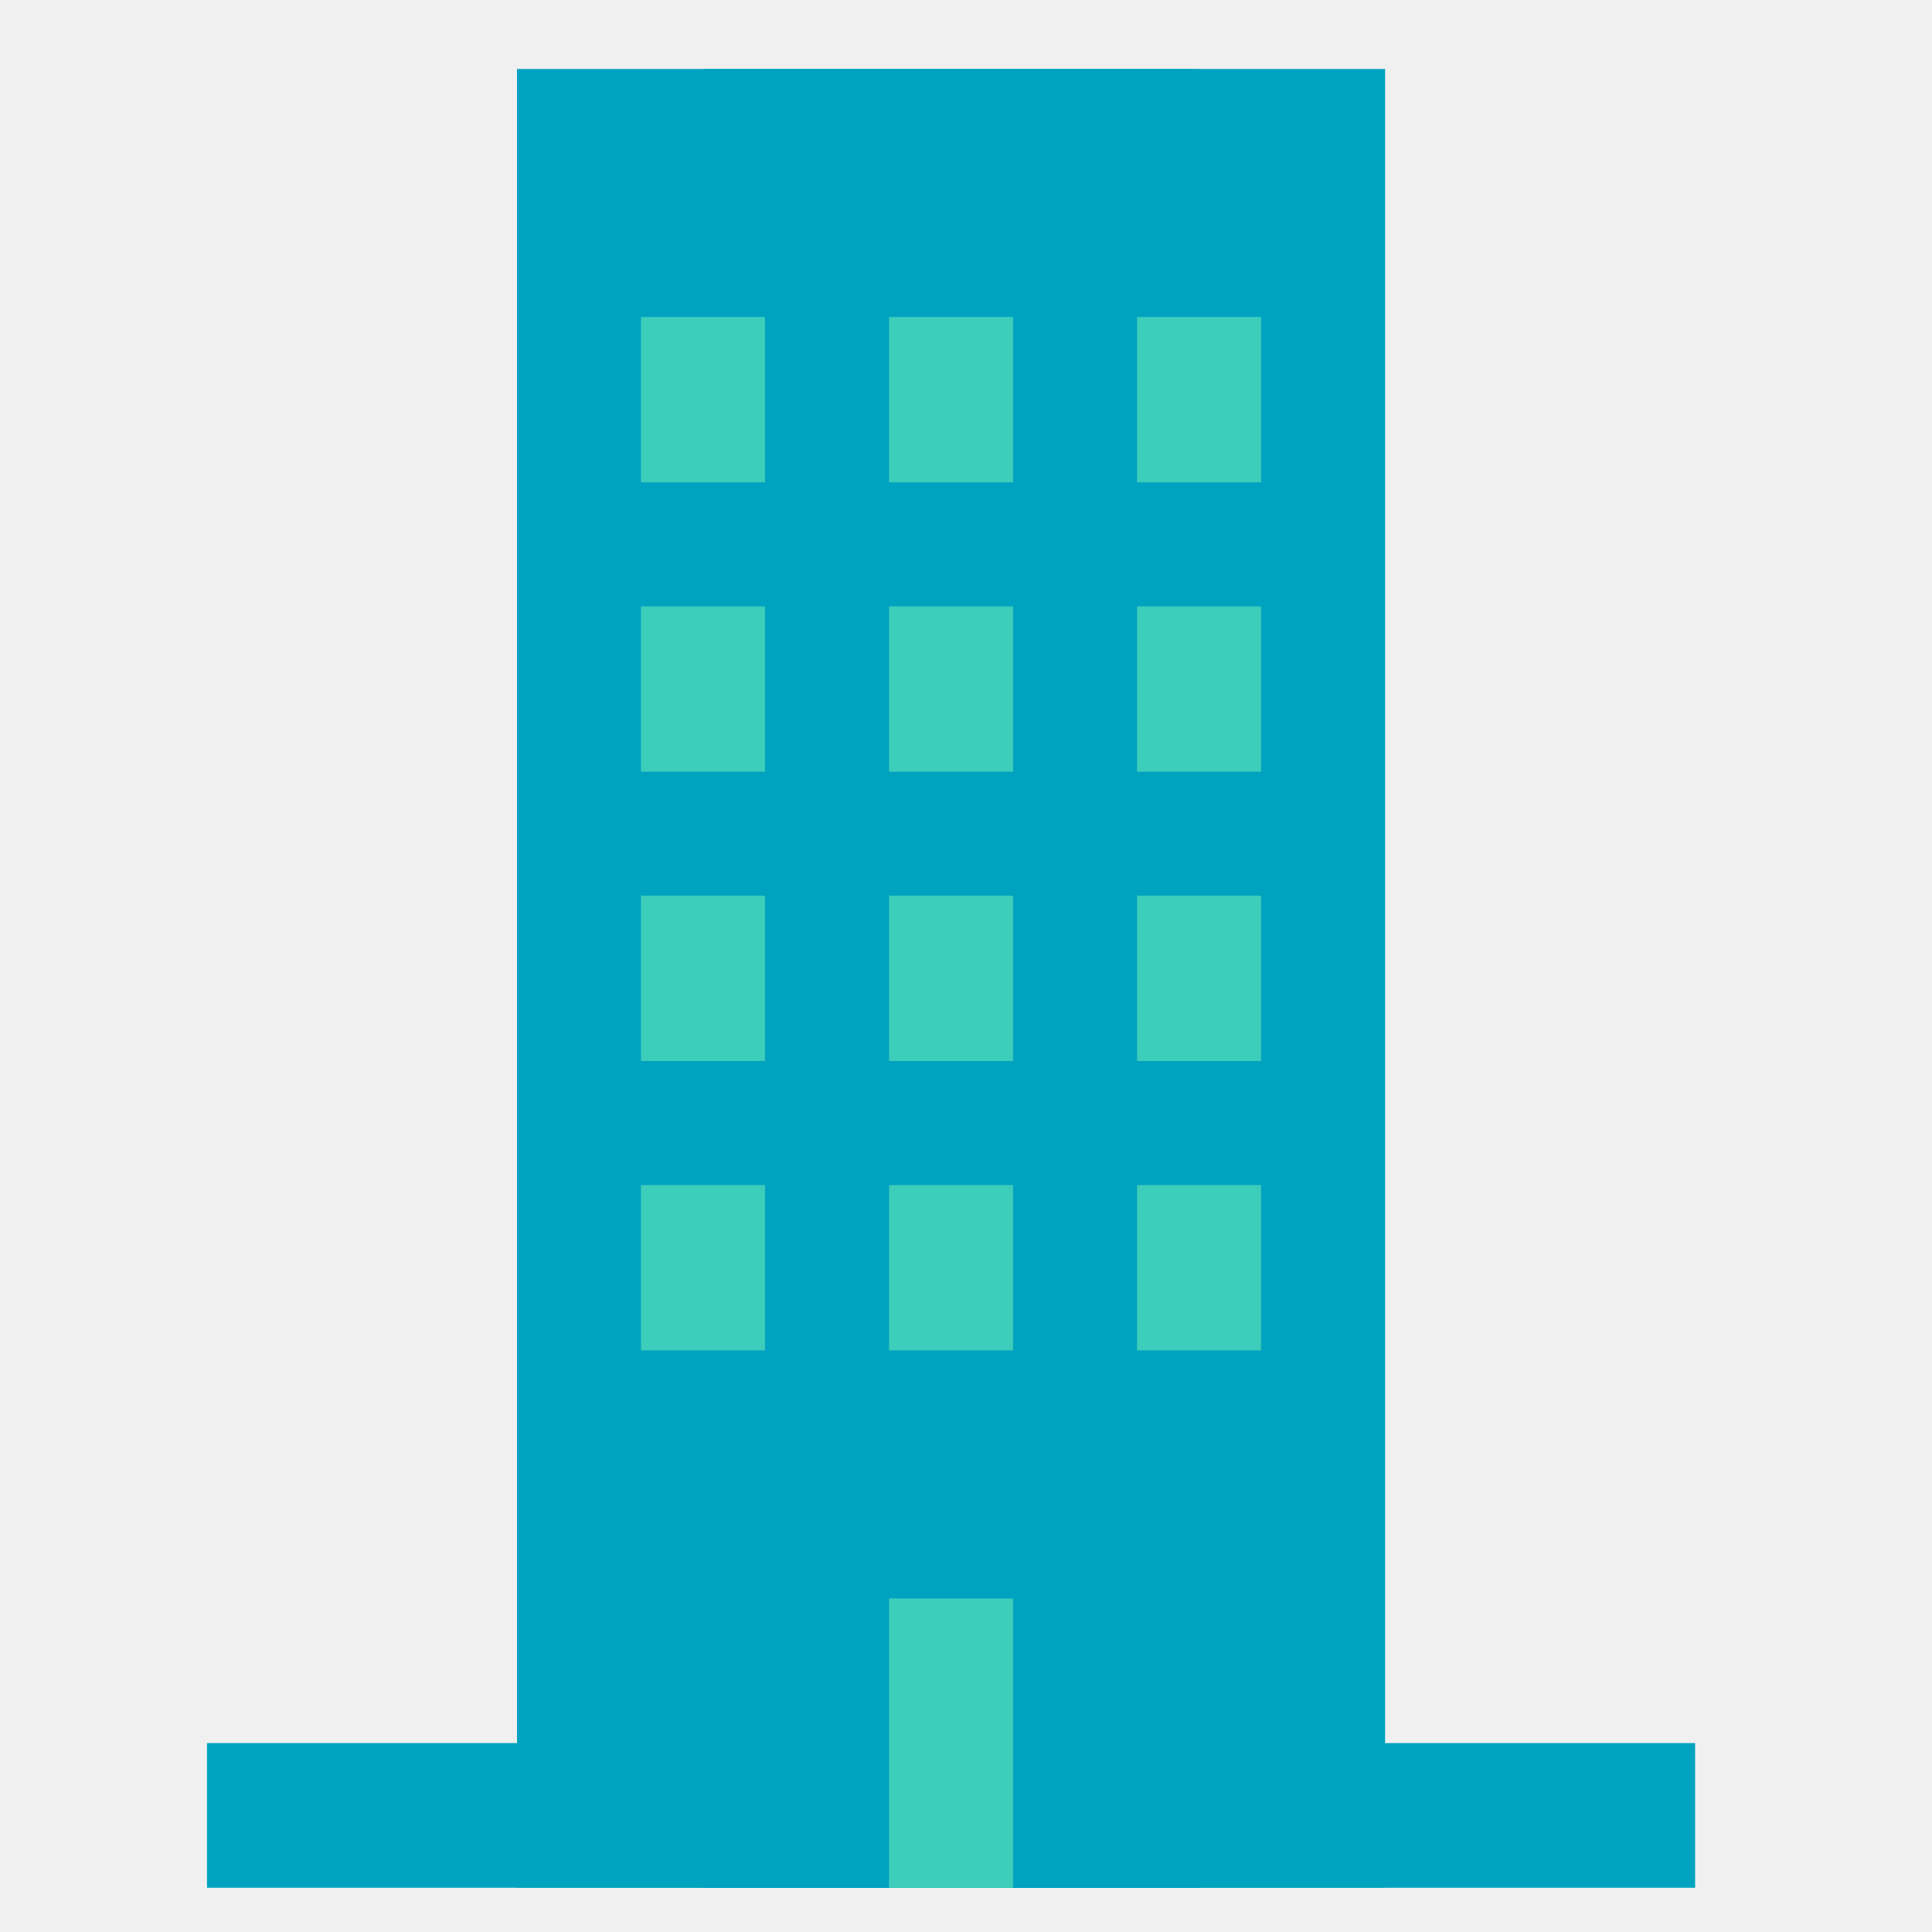
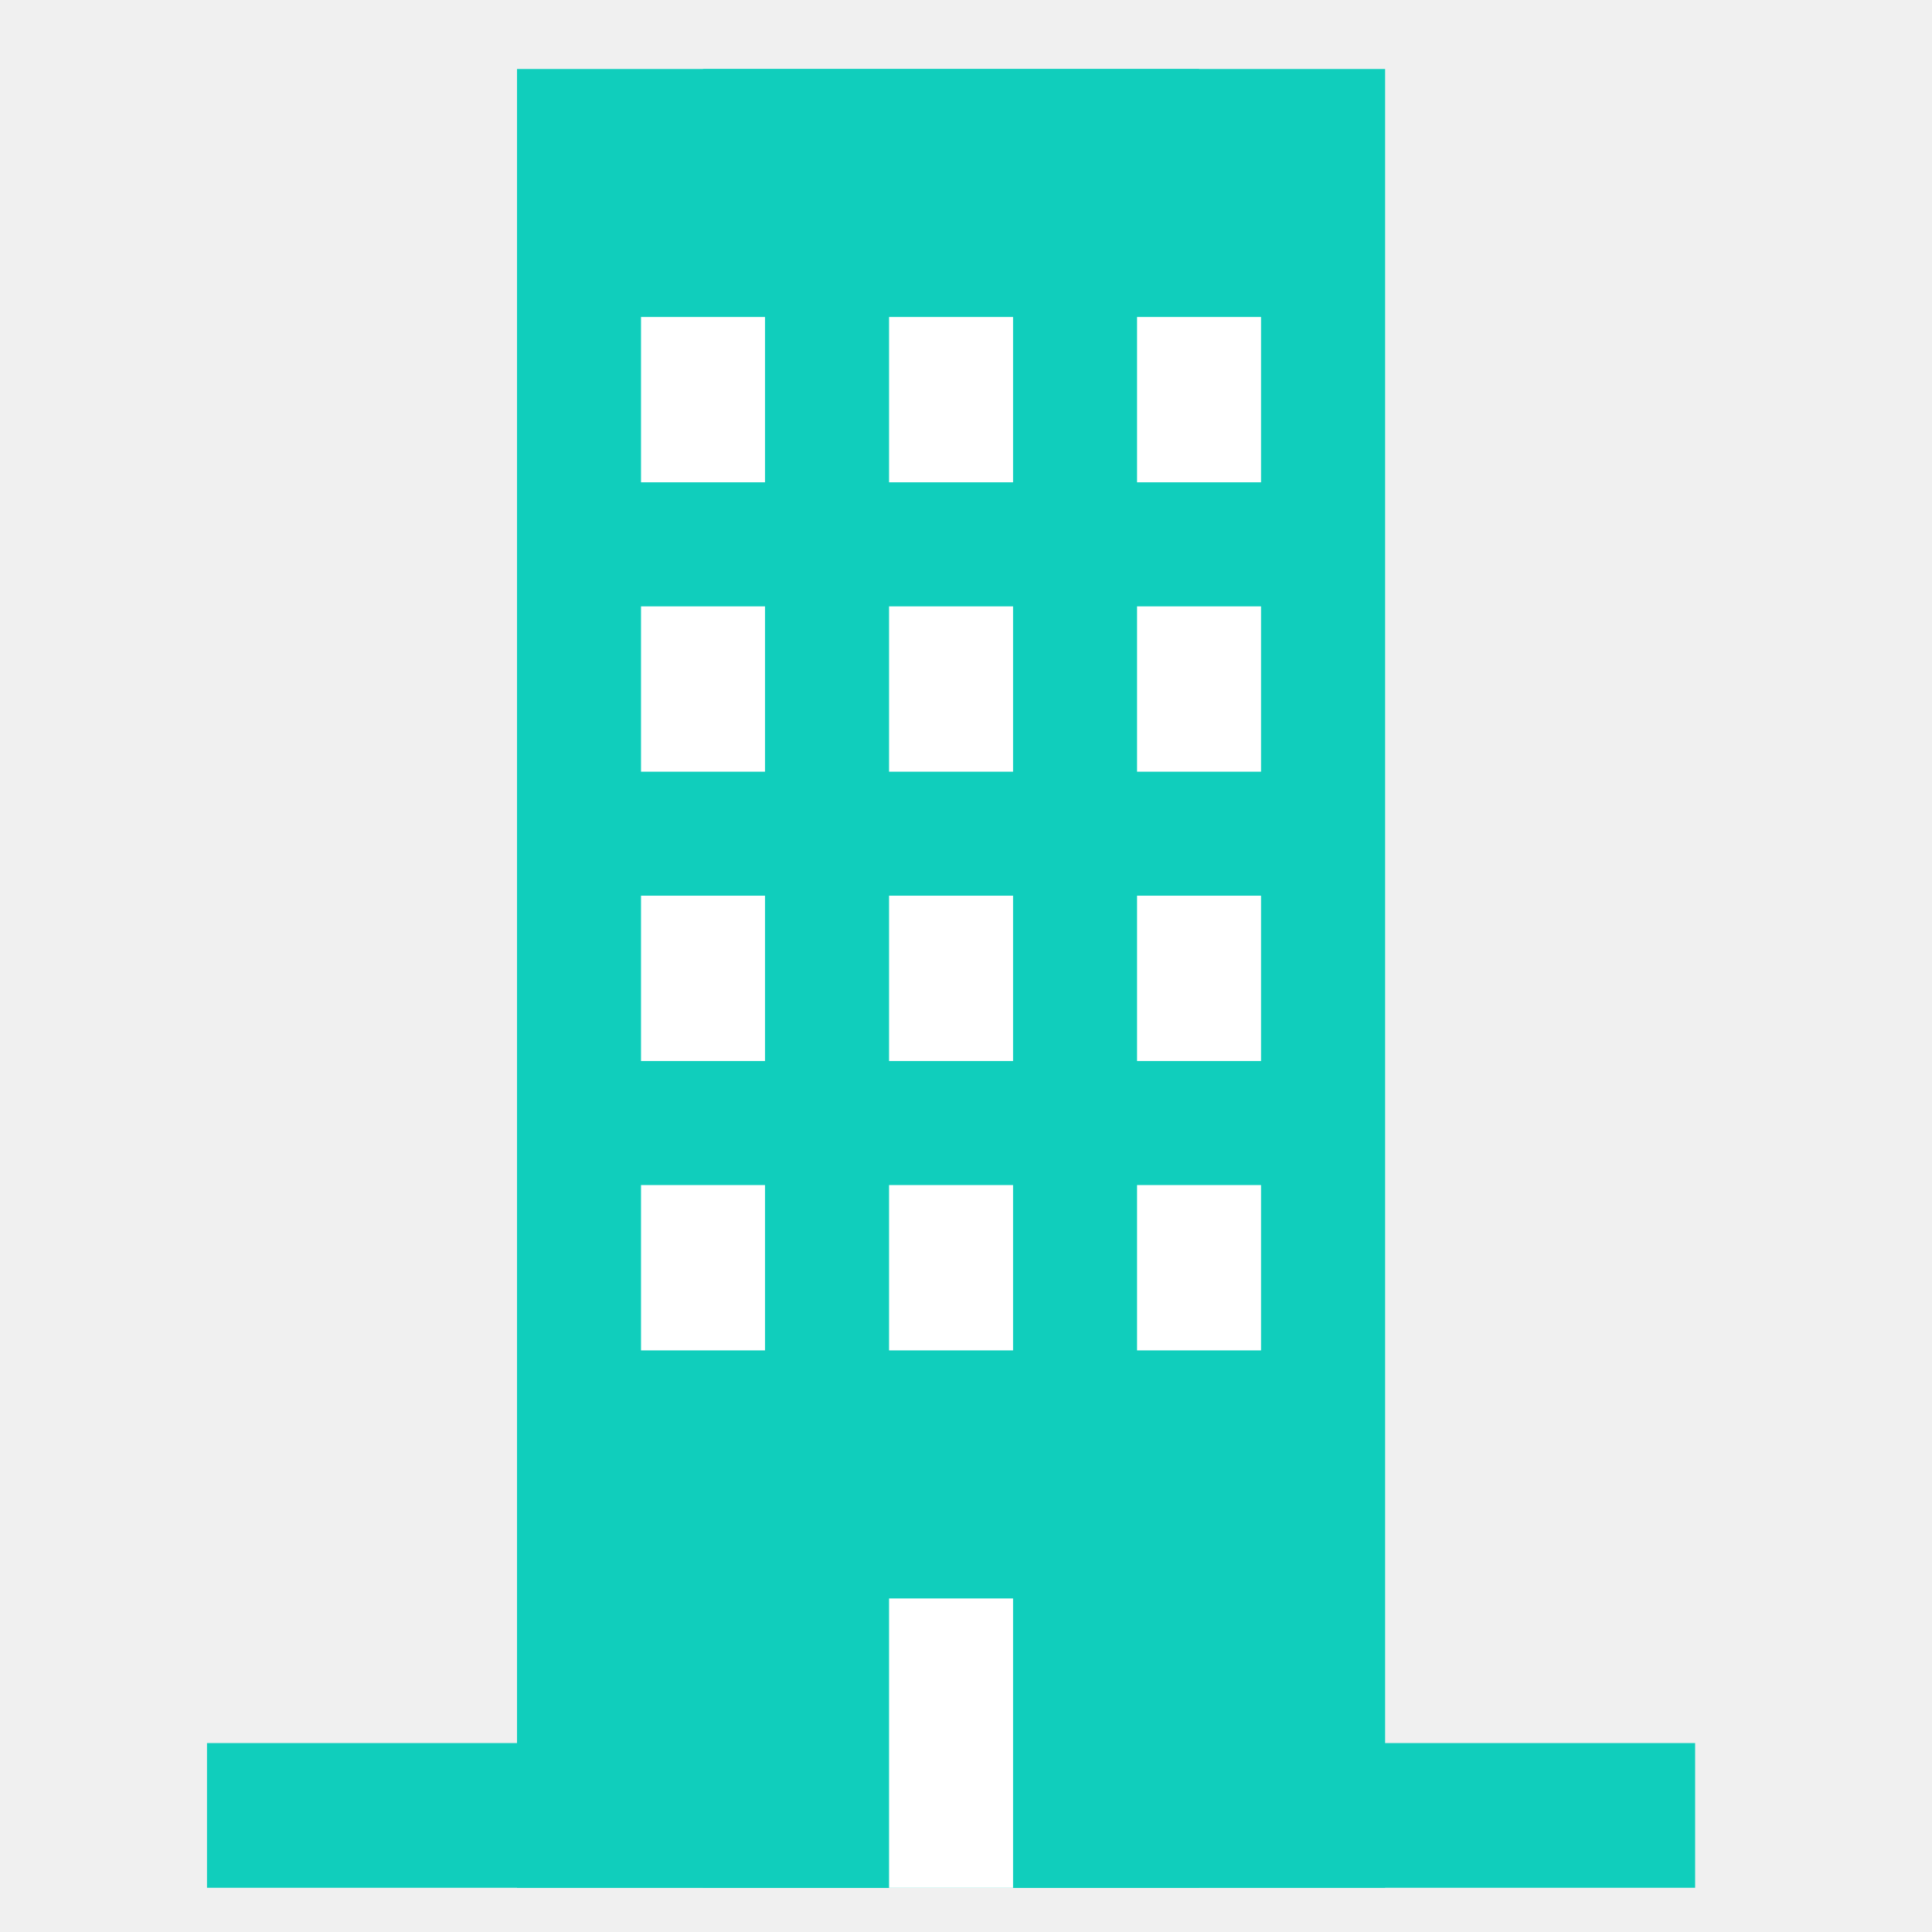
<svg xmlns="http://www.w3.org/2000/svg" width="28" height="28" viewBox="0 0 28 28">
  <defs>
    <clipPath id="clip-ic_empresa">
      <rect width="28" height="28" />
    </clipPath>
  </defs>
  <g id="ic_empresa" clip-path="url(#clip-ic_empresa)">
    <rect width="28" height="28" fill="transparent" />
    <g id="Grupo_10427" data-name="Grupo 10427" transform="translate(3 1)">
-       <rect id="Rectángulo_4416" data-name="Rectángulo 4416" width="21.567" height="2.097" transform="translate(0 24.262)" fill="#00a3bf" />
-       <rect id="Rectángulo_4417" data-name="Rectángulo 4417" width="12.581" height="26.359" transform="translate(4.493)" fill="#00a3bf" />
-       <rect id="Rectángulo_4418" data-name="Rectángulo 4418" width="7.189" height="26.359" transform="translate(7.189)" fill="#00a3bf" />
-       <rect id="Rectángulo_4419" data-name="Rectángulo 4419" width="7.189" height="4.194" transform="translate(7.189 22.166)" fill="#00a3bf" />
-       <rect id="Rectángulo_4420" data-name="Rectángulo 4420" width="1.797" height="2.396" transform="translate(6.29 3.594)" fill="#3dcdbb" />
-       <rect id="Rectángulo_4421" data-name="Rectángulo 4421" width="1.797" height="2.396" transform="translate(9.885 3.594)" fill="#3dcdbb" />
-       <rect id="Rectángulo_4422" data-name="Rectángulo 4422" width="1.797" height="2.396" transform="translate(13.479 3.594)" fill="#3dcdbb" />
-       <rect id="Rectángulo_4423" data-name="Rectángulo 4423" width="1.797" height="2.396" transform="translate(6.29 7.788)" fill="#3dcdbb" />
-       <rect id="Rectángulo_4424" data-name="Rectángulo 4424" width="1.797" height="2.396" transform="translate(9.885 7.788)" fill="#3dcdbb" />
-       <rect id="Rectángulo_4425" data-name="Rectángulo 4425" width="1.797" height="2.396" transform="translate(13.479 7.788)" fill="#3dcdbb" />
-       <rect id="Rectángulo_4426" data-name="Rectángulo 4426" width="1.797" height="2.396" transform="translate(6.29 11.981)" fill="#3dcdbb" />
-       <rect id="Rectángulo_4427" data-name="Rectángulo 4427" width="1.797" height="2.396" transform="translate(9.885 11.981)" fill="#3dcdbb" />
-       <rect id="Rectángulo_4428" data-name="Rectángulo 4428" width="1.797" height="2.396" transform="translate(13.479 11.981)" fill="#3dcdbb" />
-       <rect id="Rectángulo_4429" data-name="Rectángulo 4429" width="1.797" height="2.396" transform="translate(6.29 16.175)" fill="#3dcdbb" />
-       <rect id="Rectángulo_4430" data-name="Rectángulo 4430" width="1.797" height="2.396" transform="translate(9.885 16.175)" fill="#3dcdbb" />
-       <rect id="Rectángulo_4431" data-name="Rectángulo 4431" width="1.797" height="2.396" transform="translate(13.479 16.175)" fill="#3dcdbb" />
-       <rect id="Rectángulo_4432" data-name="Rectángulo 4432" width="1.797" height="4.194" transform="translate(9.885 22.166)" fill="#3dcdbb" />
+       <rect id="Rectángulo_4416" data-name="Rectángulo 4416" width="21.567" height="2.097" transform="translate(0 24.262)" fill="#10cebc" />
+       <rect id="Rectángulo_4417" data-name="Rectángulo 4417" width="12.581" height="26.359" transform="translate(4.493)" fill="#10cebc" />
+       <rect id="Rectángulo_4418" data-name="Rectángulo 4418" width="7.189" height="26.359" transform="translate(7.189)" fill="#10cebc" />
+       <rect id="Rectángulo_4419" data-name="Rectángulo 4419" width="7.189" height="4.194" transform="translate(7.189 22.166)" fill="#10cebc" />
+       <rect id="Rectángulo_4420" data-name="Rectángulo 4420" width="1.797" height="2.396" transform="translate(6.29 3.594)" fill="white" />
+       <rect id="Rectángulo_4421" data-name="Rectángulo 4421" width="1.797" height="2.396" transform="translate(9.885 3.594)" fill="white" />
+       <rect id="Rectángulo_4422" data-name="Rectángulo 4422" width="1.797" height="2.396" transform="translate(13.479 3.594)" fill="white" />
+       <rect id="Rectángulo_4423" data-name="Rectángulo 4423" width="1.797" height="2.396" transform="translate(6.29 7.788)" fill="white" />
+       <rect id="Rectángulo_4424" data-name="Rectángulo 4424" width="1.797" height="2.396" transform="translate(9.885 7.788)" fill="white" />
+       <rect id="Rectángulo_4425" data-name="Rectángulo 4425" width="1.797" height="2.396" transform="translate(13.479 7.788)" fill="white" />
+       <rect id="Rectángulo_4426" data-name="Rectángulo 4426" width="1.797" height="2.396" transform="translate(6.29 11.981)" fill="white" />
+       <rect id="Rectángulo_4427" data-name="Rectángulo 4427" width="1.797" height="2.396" transform="translate(9.885 11.981)" fill="white" />
+       <rect id="Rectángulo_4428" data-name="Rectángulo 4428" width="1.797" height="2.396" transform="translate(13.479 11.981)" fill="white" />
+       <rect id="Rectángulo_4429" data-name="Rectángulo 4429" width="1.797" height="2.396" transform="translate(6.29 16.175)" fill="white" />
+       <rect id="Rectángulo_4430" data-name="Rectángulo 4430" width="1.797" height="2.396" transform="translate(9.885 16.175)" fill="white" />
+       <rect id="Rectángulo_4431" data-name="Rectángulo 4431" width="1.797" height="2.396" transform="translate(13.479 16.175)" fill="white" />
+       <rect id="Rectángulo_4432" data-name="Rectángulo 4432" width="1.797" height="4.194" transform="translate(9.885 22.166)" fill="white" />
    </g>
  </g>
</svg>
